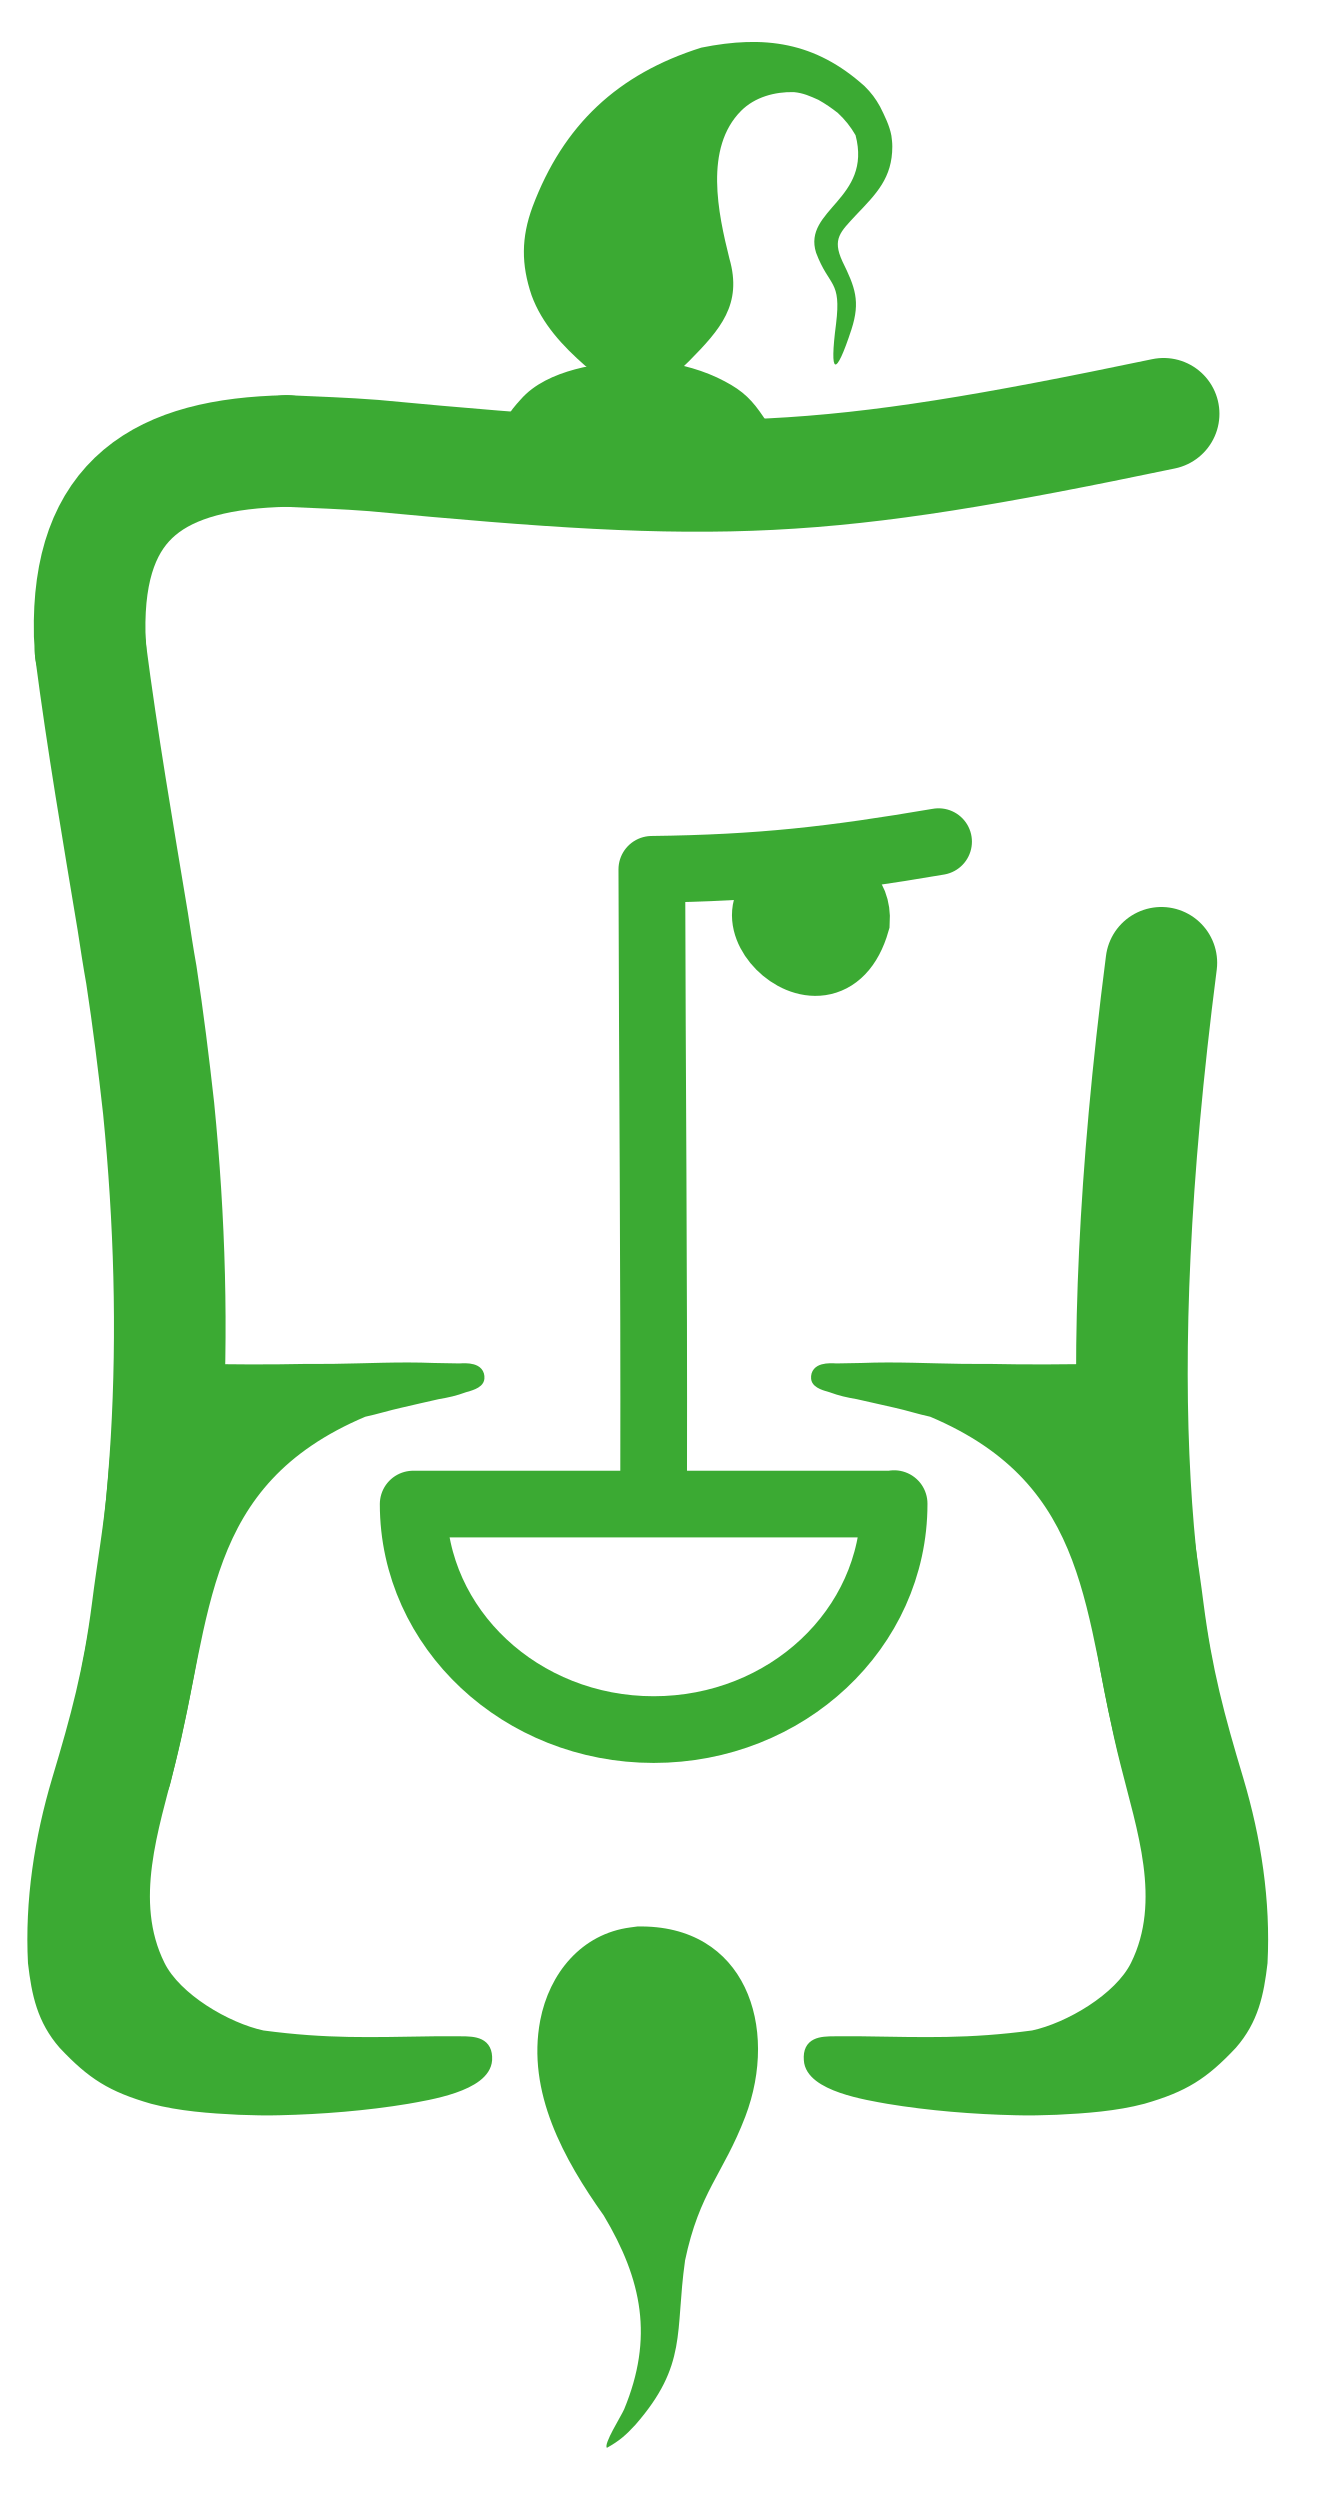
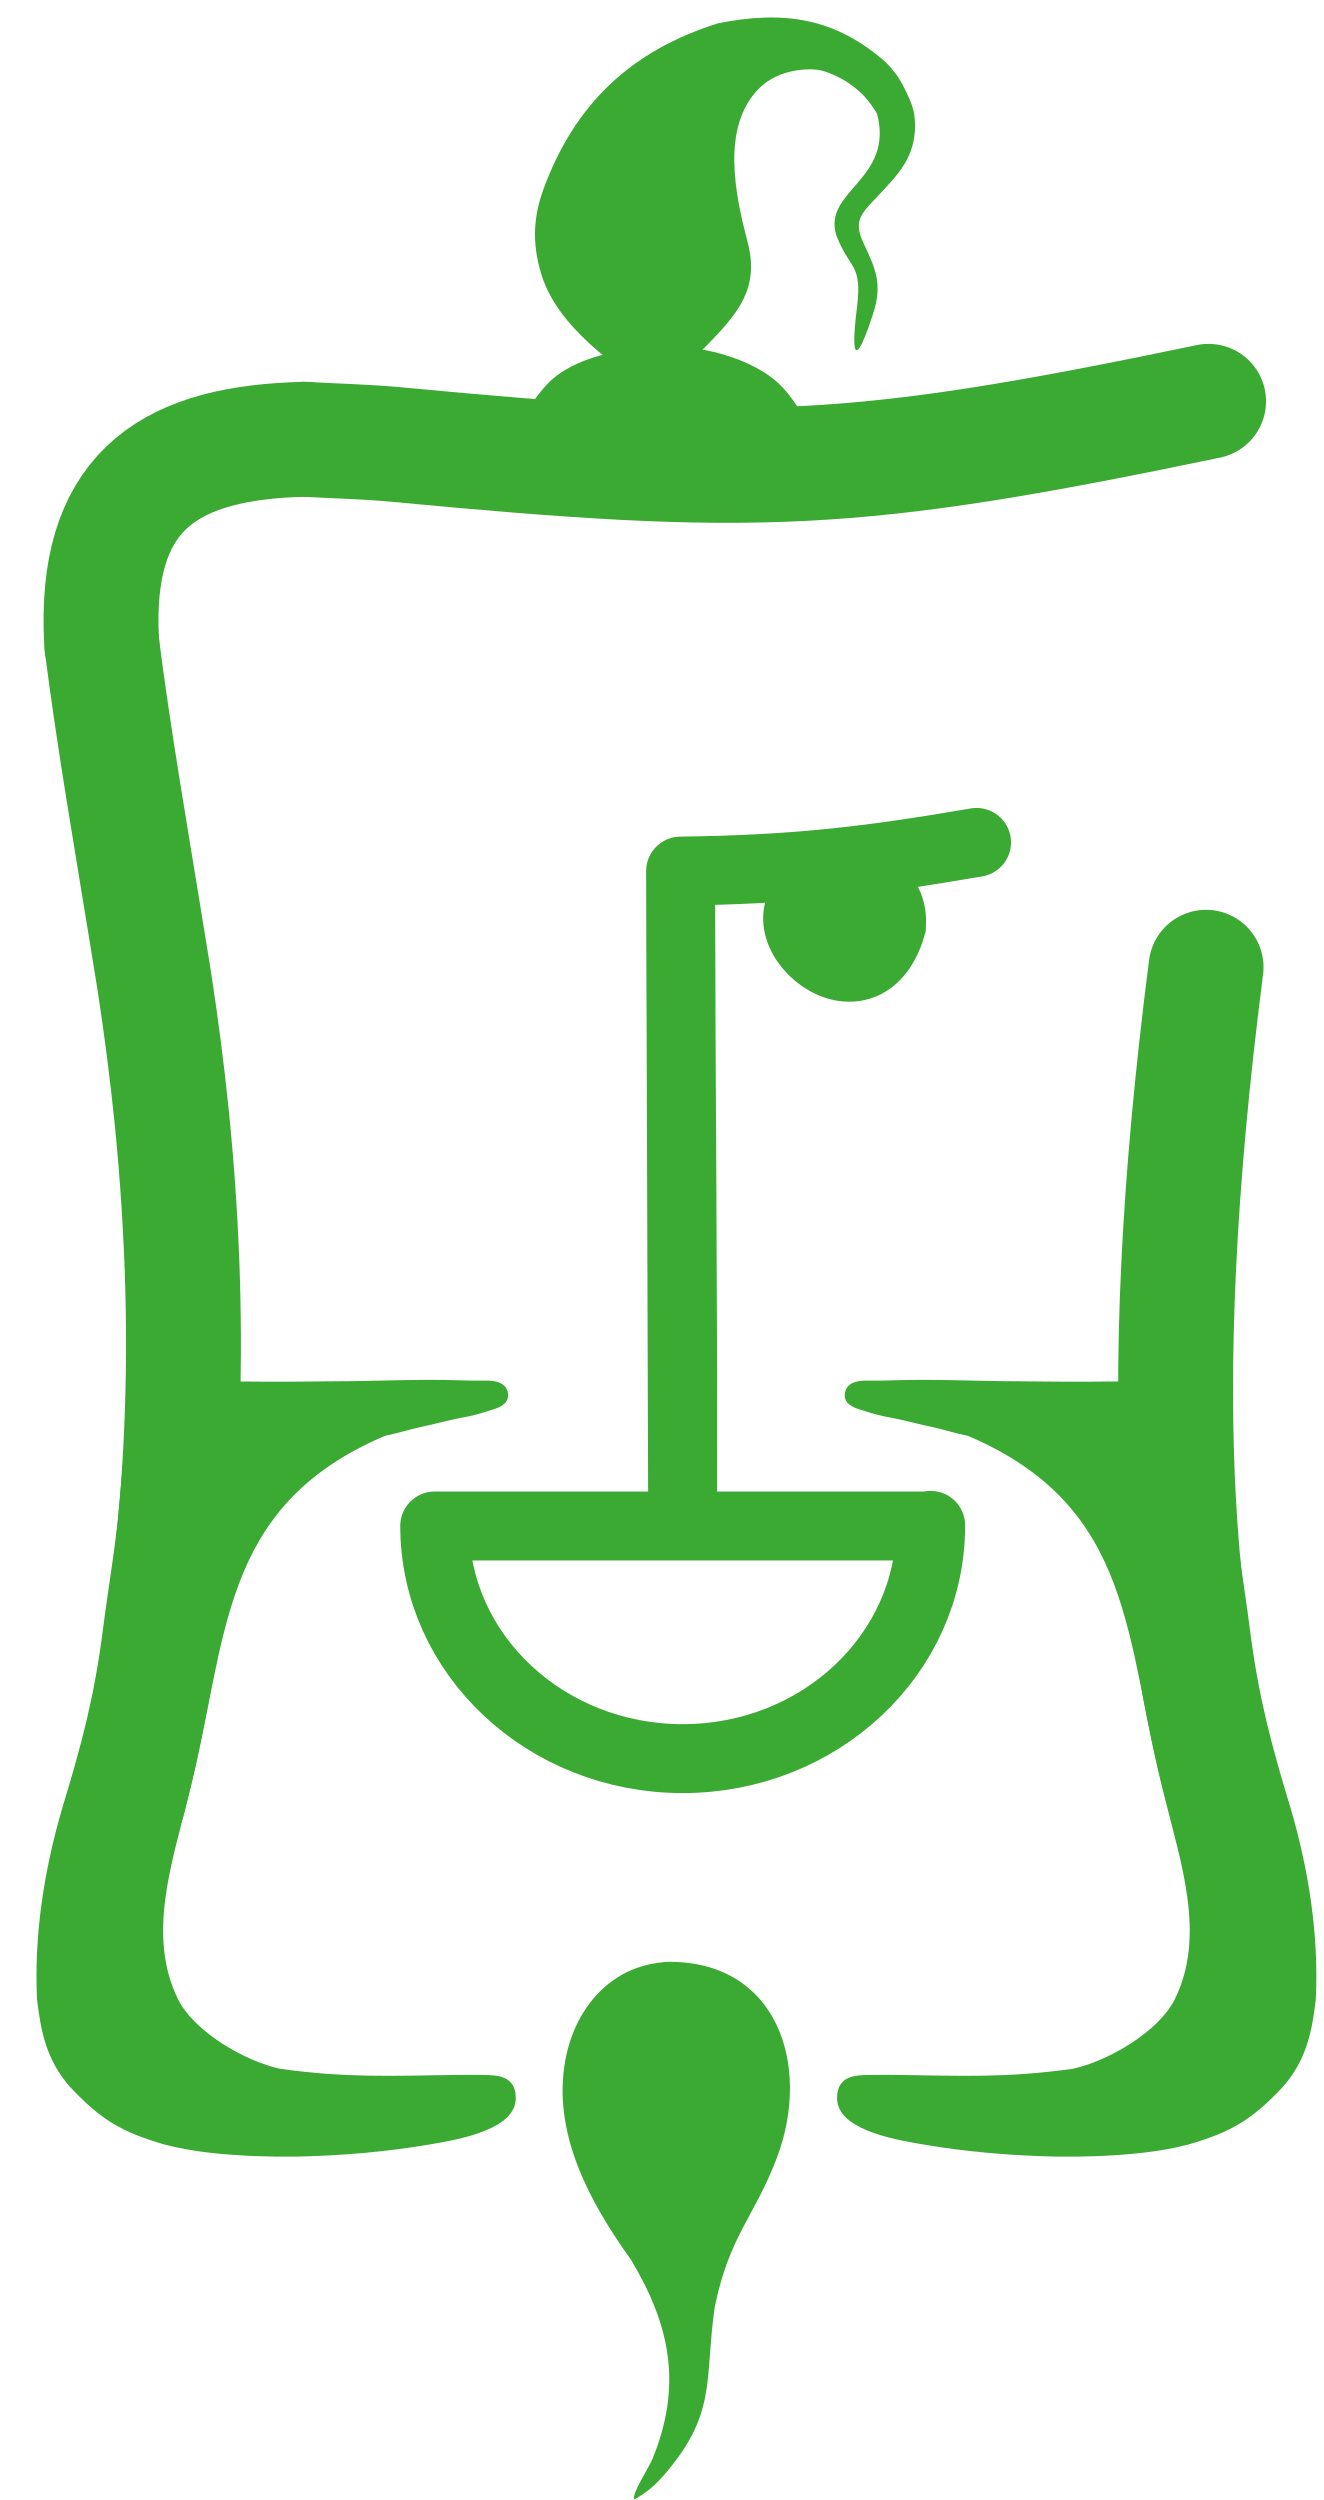
- <svg xmlns="http://www.w3.org/2000/svg" xml:space="preserve" width="29px" height="55px" version="1.1" style="shape-rendering:geometricPrecision; text-rendering:geometricPrecision; image-rendering:optimizeQuality; fill-rule:evenodd; clip-rule:evenodd" viewBox="0 0 29 55.1">
-   <defs>
-     <style type="text/css">
-    
-     .str3 {stroke:#3BAA33;stroke-width:0.49;stroke-miterlimit:2.613}
-     .str2 {stroke:#3BAA33;stroke-width:0.22;stroke-miterlimit:2.613}
-     .str0 {stroke:#3BAA33;stroke-width:2.46;stroke-linecap:round;stroke-miterlimit:2.613}
-     .str1 {stroke:#3BAA33;stroke-width:1.47;stroke-linecap:round;stroke-miterlimit:2.613}
-     .str4 {stroke:#3BAA33;stroke-width:1.47;stroke-linecap:round;stroke-linejoin:round;stroke-miterlimit:2.613}
-     .fil0 {fill:none}
-     .fil1 {fill:#3BAA33}
-    
-   </style>
-   </defs>
-   <g id="Layer_x0020_1">
-     <g id="_3006060313136">
-       <path class="fil0 str0" d="M1.97 14.34c0.26,2 0.6,3.98 0.93,5.97 0.06,0.39 0.12,0.79 0.19,1.18 0.15,0.98 0.27,1.95 0.38,2.94 0.49,4.95 0.28,9.73 -0.93,14.56" />
-       <path class="fil0 str0" d="M6.29 9.94c-2.79,0.06 -4.4,1.03 -4.34,4.03 0.01,0.12 0.01,0.24 0.02,0.37" />
-       <path class="fil0 str0" d="M25.62 9.12c-7.61,1.59 -9.68,1.65 -17.41,0.92 -0.64,-0.05 -1.27,-0.07 -1.92,-0.1" />
-       <path class="fil0 str0" d="M25.57 21.22c-1.23,9.56 -0.54,14.78 0.64,18.52" />
-       <path class="fil0 str1" d="M14.38 32.55c0.01,-4.64 -0.03,-8.74 -0.04,-13.39m0 0c2.4,-0.03 3.97,-0.21 6.32,-0.61" />
-       <path class="fil1 str1" d="M18.85 20.32c-0.67,2.34 -3.49,-0.62 -1,-0.89 0.59,-0.06 1.04,0.27 1,0.89z" />
-       <path class="fil1 str2" d="M7.3 30.17c0.75,-0.01 1.48,-0.05 2.23,-0.02 0.2,0 0.37,0.01 0.57,0.01 0.16,-0.01 0.46,-0.02 0.44,0.22 -0.01,0.12 -0.23,0.17 -0.33,0.2 -0.22,0.08 -0.36,0.11 -0.59,0.15 -0.28,0.06 -0.56,0.13 -0.83,0.19 -0.27,0.06 -0.52,0.14 -0.8,0.2 -3.67,1.55 -3.43,4.47 -4.27,7.76 -0.35,1.41 -0.92,3.02 -0.22,4.43 0.36,0.73 1.47,1.38 2.26,1.55 1.43,0.19 2.37,0.15 3.78,0.13 0.2,0 0.39,0 0.59,0 0.31,0 0.6,0.02 0.58,0.41 -0.04,0.59 -1.32,0.78 -1.76,0.86 -0.9,0.15 -1.9,0.23 -2.81,0.25 -0.3,0.01 -0.6,0 -0.9,-0.01 -0.63,-0.03 -1.31,-0.08 -1.91,-0.24 -0.9,-0.26 -1.33,-0.53 -1.96,-1.2 -0.47,-0.54 -0.59,-1.11 -0.67,-1.8 -0.07,-1.36 0.14,-2.73 0.53,-4.04 0.42,-1.4 0.69,-2.4 0.88,-3.87 0.11,-0.88 0.26,-1.7 0.34,-2.6 0.03,-0.38 0.07,-0.75 0.1,-1.13 0.02,-0.31 0.02,-0.61 0.04,-0.91 0.03,-0.67 0.37,-0.51 0.96,-0.53 0.82,-0.02 1.7,0.01 2.53,0 0.41,-0.01 0.81,-0.01 1.22,-0.01z" />
-       <path class="fil1" d="M15.07 49.84c-0.22,1.56 0.06,2.28 -1.09,3.6 -0.21,0.23 -0.36,0.36 -0.63,0.51 -0.08,-0.08 0.31,-0.69 0.38,-0.85 0.65,-1.57 0.4,-2.85 -0.45,-4.27 -0.88,-1.24 -1.7,-2.72 -1.4,-4.3 0.2,-1.04 0.91,-1.91 1.99,-2.05l0.15 -0.02c2.39,-0.05 3.13,2.22 2.38,4.19 -0.49,1.28 -1.01,1.65 -1.33,3.18l0 0.01z" />
-       <path class="fil1 str3" d="M13.96 8.19c-0.74,0.05 -1.82,0.19 -2.33,0.78 -0.23,0.25 -0.39,0.47 -0.41,0.83 -0.03,0.27 0.15,0.39 0.39,0.46l0.03 0.01c0.14,0.03 0.18,0.04 0.31,0.12 0.26,0.17 0.57,0.28 0.88,0.29 0.43,0.03 0.87,0 1.3,0 0.65,0.03 1.35,0.14 1.96,-0.15 0.2,-0.09 0.38,-0.1 0.56,-0.18 0.24,-0.11 0.2,-0.28 0.16,-0.51 -0.04,-0.18 -0.1,-0.36 -0.21,-0.51 -0.23,-0.34 -0.39,-0.51 -0.77,-0.71 -0.41,-0.22 -0.91,-0.36 -1.38,-0.41 -0.16,-0.01 -0.33,-0.02 -0.49,-0.02z" />
-       <path class="fil1" d="M18.83 2.98c0.37,1.41 -1.17,1.64 -0.87,2.59 0.29,0.77 0.56,0.59 0.44,1.57 -0.15,1.15 -0.01,1.19 0.34,0.12 0.2,-0.62 0.08,-0.93 -0.2,-1.5 -0.23,-0.5 -0.04,-0.65 0.3,-1.02 0.45,-0.47 0.8,-0.82 0.8,-1.51 0,-0.09 -0.01,-0.16 -0.02,-0.24 -0.04,-0.22 -0.15,-0.44 -0.25,-0.64 -0.1,-0.18 -0.19,-0.3 -0.34,-0.45 -1.09,-0.98 -2.21,-1.13 -3.6,-0.85 -1.84,0.58 -3.04,1.7 -3.72,3.51 -0.25,0.68 -0.25,1.27 -0.02,1.95 0.23,0.63 0.69,1.12 1.18,1.55 0.1,0.08 0.18,0.14 0.28,0.21 0.21,0.14 0.39,0.22 0.63,0.31 0.59,0.2 0.99,-0.25 1.38,-0.62 0.69,-0.7 1.18,-1.25 0.89,-2.26 -0.25,-1 -0.56,-2.44 0.26,-3.26 0.3,-0.3 0.74,-0.42 1.16,-0.41 0.21,0.02 0.36,0.09 0.54,0.17 0.16,0.09 0.29,0.18 0.43,0.29 0.16,0.15 0.28,0.3 0.39,0.49z" />
-       <path class="fil1 str2" d="M21.2 30.17c-0.75,-0.01 -1.48,-0.05 -2.23,-0.02 -0.2,0 -0.37,0.01 -0.56,0.01 -0.17,-0.01 -0.47,-0.02 -0.45,0.22 0.01,0.12 0.23,0.17 0.33,0.2 0.22,0.08 0.36,0.11 0.59,0.15 0.28,0.06 0.56,0.13 0.84,0.19 0.27,0.06 0.51,0.14 0.79,0.2 3.67,1.55 3.43,4.47 4.27,7.76 0.35,1.41 0.92,3.02 0.22,4.43 -0.36,0.73 -1.47,1.38 -2.26,1.55 -1.43,0.19 -2.37,0.15 -3.78,0.13 -0.2,0 -0.39,0 -0.59,0 -0.31,0 -0.6,0.02 -0.57,0.41 0.03,0.59 1.31,0.78 1.75,0.86 0.9,0.15 1.9,0.23 2.81,0.25 0.3,0.01 0.6,0 0.9,-0.01 0.63,-0.03 1.31,-0.08 1.91,-0.24 0.9,-0.26 1.33,-0.53 1.96,-1.2 0.47,-0.54 0.59,-1.11 0.67,-1.8 0.07,-1.36 -0.14,-2.73 -0.53,-4.04 -0.42,-1.4 -0.69,-2.4 -0.88,-3.87 -0.11,-0.88 -0.26,-1.7 -0.34,-2.6 -0.03,-0.38 -0.07,-0.75 -0.1,-1.13 -0.02,-0.31 -0.02,-0.61 -0.04,-0.91 -0.03,-0.67 -0.37,-0.51 -0.96,-0.53 -0.82,-0.02 -1.7,0.01 -2.53,0 -0.41,-0.01 -0.81,-0.01 -1.22,-0.01z" />
-       <path class="fil0 str4" d="M9.08 33.15l10.6 0c0,0.05 0,-0.04 0,0 0,2.75 -2.37,4.97 -5.3,4.97 -2.92,0 -5.3,-2.22 -5.3,-4.97 0,-0.05 0,0.05 0,0z" />
-     </g>
-   </g>
+ <svg xmlns="http://www.w3.org/2000/svg" width="27" height="51" viewBox="0 0 27 51" fill="none">
+   <path d="M2.079 13.163C2.324 15.078 2.653 16.966 2.962 18.87C3.022 19.244 3.084 19.618 3.144 19.992C3.289 20.93 3.408 21.858 3.505 22.802C3.977 27.527 3.778 32.092 2.62 36.706" stroke="#3BAA33" stroke-width="2.344" stroke-miterlimit="2.613" stroke-linecap="round" />
+   <path d="M6.205 8.962C3.534 9.026 2.004 9.948 2.062 12.815C2.065 12.932 2.072 13.047 2.079 13.163" stroke="#3BAA33" stroke-width="2.344" stroke-miterlimit="2.613" stroke-linecap="round" />
+   <path d="M24.655 8.187C17.383 9.703 15.408 9.762 8.038 9.064C7.423 9.009 6.82 8.997 6.205 8.961" stroke="#3BAA33" stroke-width="2.344" stroke-miterlimit="2.613" stroke-linecap="round" />
+   <path d="M24.604 19.732C23.428 28.866 24.084 33.848 25.211 37.421" stroke="#3BAA33" stroke-width="2.344" stroke-miterlimit="2.613" stroke-linecap="round" />
+   <path d="M13.884 17.77C16.173 17.741 17.672 17.572 19.922 17.185M13.925 30.558C13.935 26.122 13.89 22.206 13.884 17.77L13.925 30.558Z" stroke="#3BAA33" stroke-width="1.406" stroke-miterlimit="2.613" stroke-linecap="round" />
+   <path fill-rule="evenodd" clip-rule="evenodd" d="M18.188 18.881C17.546 21.11 14.859 18.287 17.233 18.028C17.795 17.967 18.229 18.281 18.188 18.881Z" fill="#3BAA33" stroke="#3BAA33" stroke-width="1.406" stroke-miterlimit="2.613" stroke-linecap="round" />
+   <path fill-rule="evenodd" clip-rule="evenodd" d="M7.162 28.281C7.882 28.272 8.576 28.24 9.298 28.262C9.487 28.268 9.644 28.272 9.833 28.27C9.99 28.268 10.274 28.256 10.259 28.48C10.251 28.602 10.039 28.647 9.942 28.679C9.732 28.748 9.596 28.783 9.378 28.822C9.116 28.872 8.848 28.947 8.583 29.003C8.325 29.058 8.087 29.137 7.822 29.19C4.323 30.672 4.554 33.463 3.747 36.598C3.417 37.951 2.872 39.483 3.537 40.83C3.88 41.524 4.941 42.146 5.699 42.308C7.06 42.497 7.962 42.453 9.306 42.434C9.492 42.432 9.677 42.433 9.864 42.435C10.163 42.439 10.436 42.452 10.415 42.829C10.385 43.386 9.158 43.572 8.742 43.644C7.884 43.792 6.929 43.872 6.061 43.889C5.771 43.893 5.486 43.89 5.196 43.879C4.599 43.852 3.95 43.799 3.372 43.643C2.516 43.395 2.109 43.145 1.505 42.5C1.056 41.989 0.939 41.443 0.861 40.784C0.799 39.481 1.002 38.18 1.367 36.93C1.774 35.589 2.03 34.629 2.208 33.228C2.315 32.386 2.457 31.604 2.534 30.75C2.566 30.388 2.603 30.028 2.631 29.666C2.653 29.377 2.654 29.087 2.666 28.798C2.699 28.155 3.023 28.314 3.585 28.296C4.368 28.271 5.208 28.299 6.003 28.291C6.389 28.287 6.776 28.283 7.162 28.281V28.281Z" fill="#3BAA33" stroke="#3BAA33" stroke-width="0.211" stroke-miterlimit="2.613" />
+   <path fill-rule="evenodd" clip-rule="evenodd" d="M14.579 47.071C14.368 48.556 14.636 49.239 13.537 50.501C13.343 50.719 13.195 50.844 12.944 50.988C12.863 50.912 13.237 50.334 13.305 50.176C13.919 48.682 13.686 47.458 12.874 46.102C12.029 44.921 11.248 43.502 11.539 41.993C11.729 41.006 12.407 40.17 13.433 40.041L13.583 40.022C15.861 39.974 16.563 42.139 15.847 44.022C15.385 45.239 14.886 45.591 14.583 47.053L14.579 47.071V47.071Z" fill="#3BAA33" />
+   <path fill-rule="evenodd" clip-rule="evenodd" d="M13.519 7.293C12.814 7.341 11.789 7.475 11.3 8.035C11.083 8.283 10.928 8.489 10.902 8.829C10.882 9.089 11.047 9.203 11.275 9.269L11.303 9.277C11.441 9.312 11.477 9.316 11.6 9.393C11.852 9.558 12.145 9.659 12.446 9.677C12.854 9.697 13.275 9.673 13.686 9.675C14.303 9.705 14.973 9.802 15.553 9.53C15.744 9.44 15.92 9.437 16.087 9.361C16.317 9.25 16.283 9.087 16.238 8.873C16.201 8.702 16.148 8.53 16.046 8.385C15.819 8.06 15.665 7.897 15.31 7.706C14.914 7.494 14.435 7.366 13.99 7.317C13.832 7.301 13.678 7.293 13.519 7.293V7.293Z" fill="#3BAA33" stroke="#3BAA33" stroke-width="0.469" stroke-miterlimit="2.613" />
+   <path fill-rule="evenodd" clip-rule="evenodd" d="M17.892 2.321C18.243 3.665 16.781 3.889 17.059 4.795C17.337 5.527 17.596 5.353 17.48 6.291C17.344 7.39 17.478 7.429 17.808 6.41C18.002 5.813 17.879 5.515 17.621 4.971C17.396 4.5 17.574 4.353 17.907 4C18.328 3.553 18.666 3.214 18.668 2.555C18.666 2.476 18.659 2.408 18.65 2.33C18.614 2.118 18.506 1.908 18.408 1.718C18.31 1.542 18.224 1.43 18.087 1.286C17.039 0.353 15.978 0.209 14.645 0.476C12.89 1.03 11.742 2.098 11.097 3.83C10.857 4.474 10.856 5.045 11.075 5.694C11.296 6.296 11.733 6.759 12.208 7.171C12.297 7.247 12.373 7.304 12.468 7.371C12.671 7.507 12.844 7.583 13.072 7.667C13.637 7.861 14.014 7.431 14.39 7.076C15.044 6.408 15.513 5.885 15.244 4.913C14.999 3.966 14.705 2.591 15.484 1.805C15.773 1.514 16.198 1.401 16.598 1.416C16.797 1.427 16.938 1.495 17.115 1.579C17.268 1.656 17.387 1.743 17.517 1.853C17.676 1.995 17.785 2.139 17.892 2.321V2.321Z" fill="#3BAA33" />
+   <path fill-rule="evenodd" clip-rule="evenodd" d="M20.436 28.281C19.716 28.272 19.022 28.24 18.3 28.262C18.111 28.268 17.954 28.272 17.765 28.27C17.608 28.268 17.324 28.256 17.339 28.48C17.348 28.602 17.559 28.647 17.656 28.679C17.867 28.748 18.003 28.783 18.22 28.822C18.483 28.872 18.75 28.947 19.015 29.003C19.273 29.058 19.511 29.137 19.776 29.19C23.275 30.672 23.044 33.463 23.851 36.598C24.182 37.951 24.726 39.483 24.061 40.83C23.718 41.524 22.657 42.146 21.899 42.308C20.538 42.497 19.637 42.453 18.293 42.434C18.106 42.432 17.921 42.433 17.735 42.435C17.435 42.439 17.162 42.452 17.183 42.829C17.213 43.386 18.44 43.572 18.856 43.644C19.714 43.792 20.669 43.872 21.537 43.889C21.827 43.893 22.112 43.89 22.402 43.879C22.999 43.852 23.648 43.799 24.226 43.643C25.082 43.395 25.489 43.145 26.093 42.5C26.542 41.989 26.66 41.443 26.737 40.784C26.799 39.481 26.596 38.18 26.231 36.93C25.824 35.589 25.568 34.629 25.39 33.228C25.284 32.386 25.141 31.604 25.064 30.75C25.032 30.388 24.996 30.028 24.967 29.666C24.945 29.377 24.945 29.087 24.932 28.798C24.899 28.155 24.575 28.314 24.013 28.296C23.23 28.271 22.39 28.299 21.595 28.291C21.209 28.287 20.822 28.283 20.436 28.281V28.281Z" fill="#3BAA33" stroke="#3BAA33" stroke-width="0.211" stroke-miterlimit="2.613" />
+   <path d="M8.868 31.13H18.985C18.986 31.173 18.985 31.086 18.985 31.13C18.985 33.751 16.72 35.876 13.926 35.876C11.133 35.876 8.868 33.751 8.868 31.13ZM8.868 31.13C8.868 31.083 8.867 31.177 8.868 31.13Z" stroke="#3BAA33" stroke-width="1.406" stroke-miterlimit="2.613" stroke-linecap="round" stroke-linejoin="round" />
</svg>
